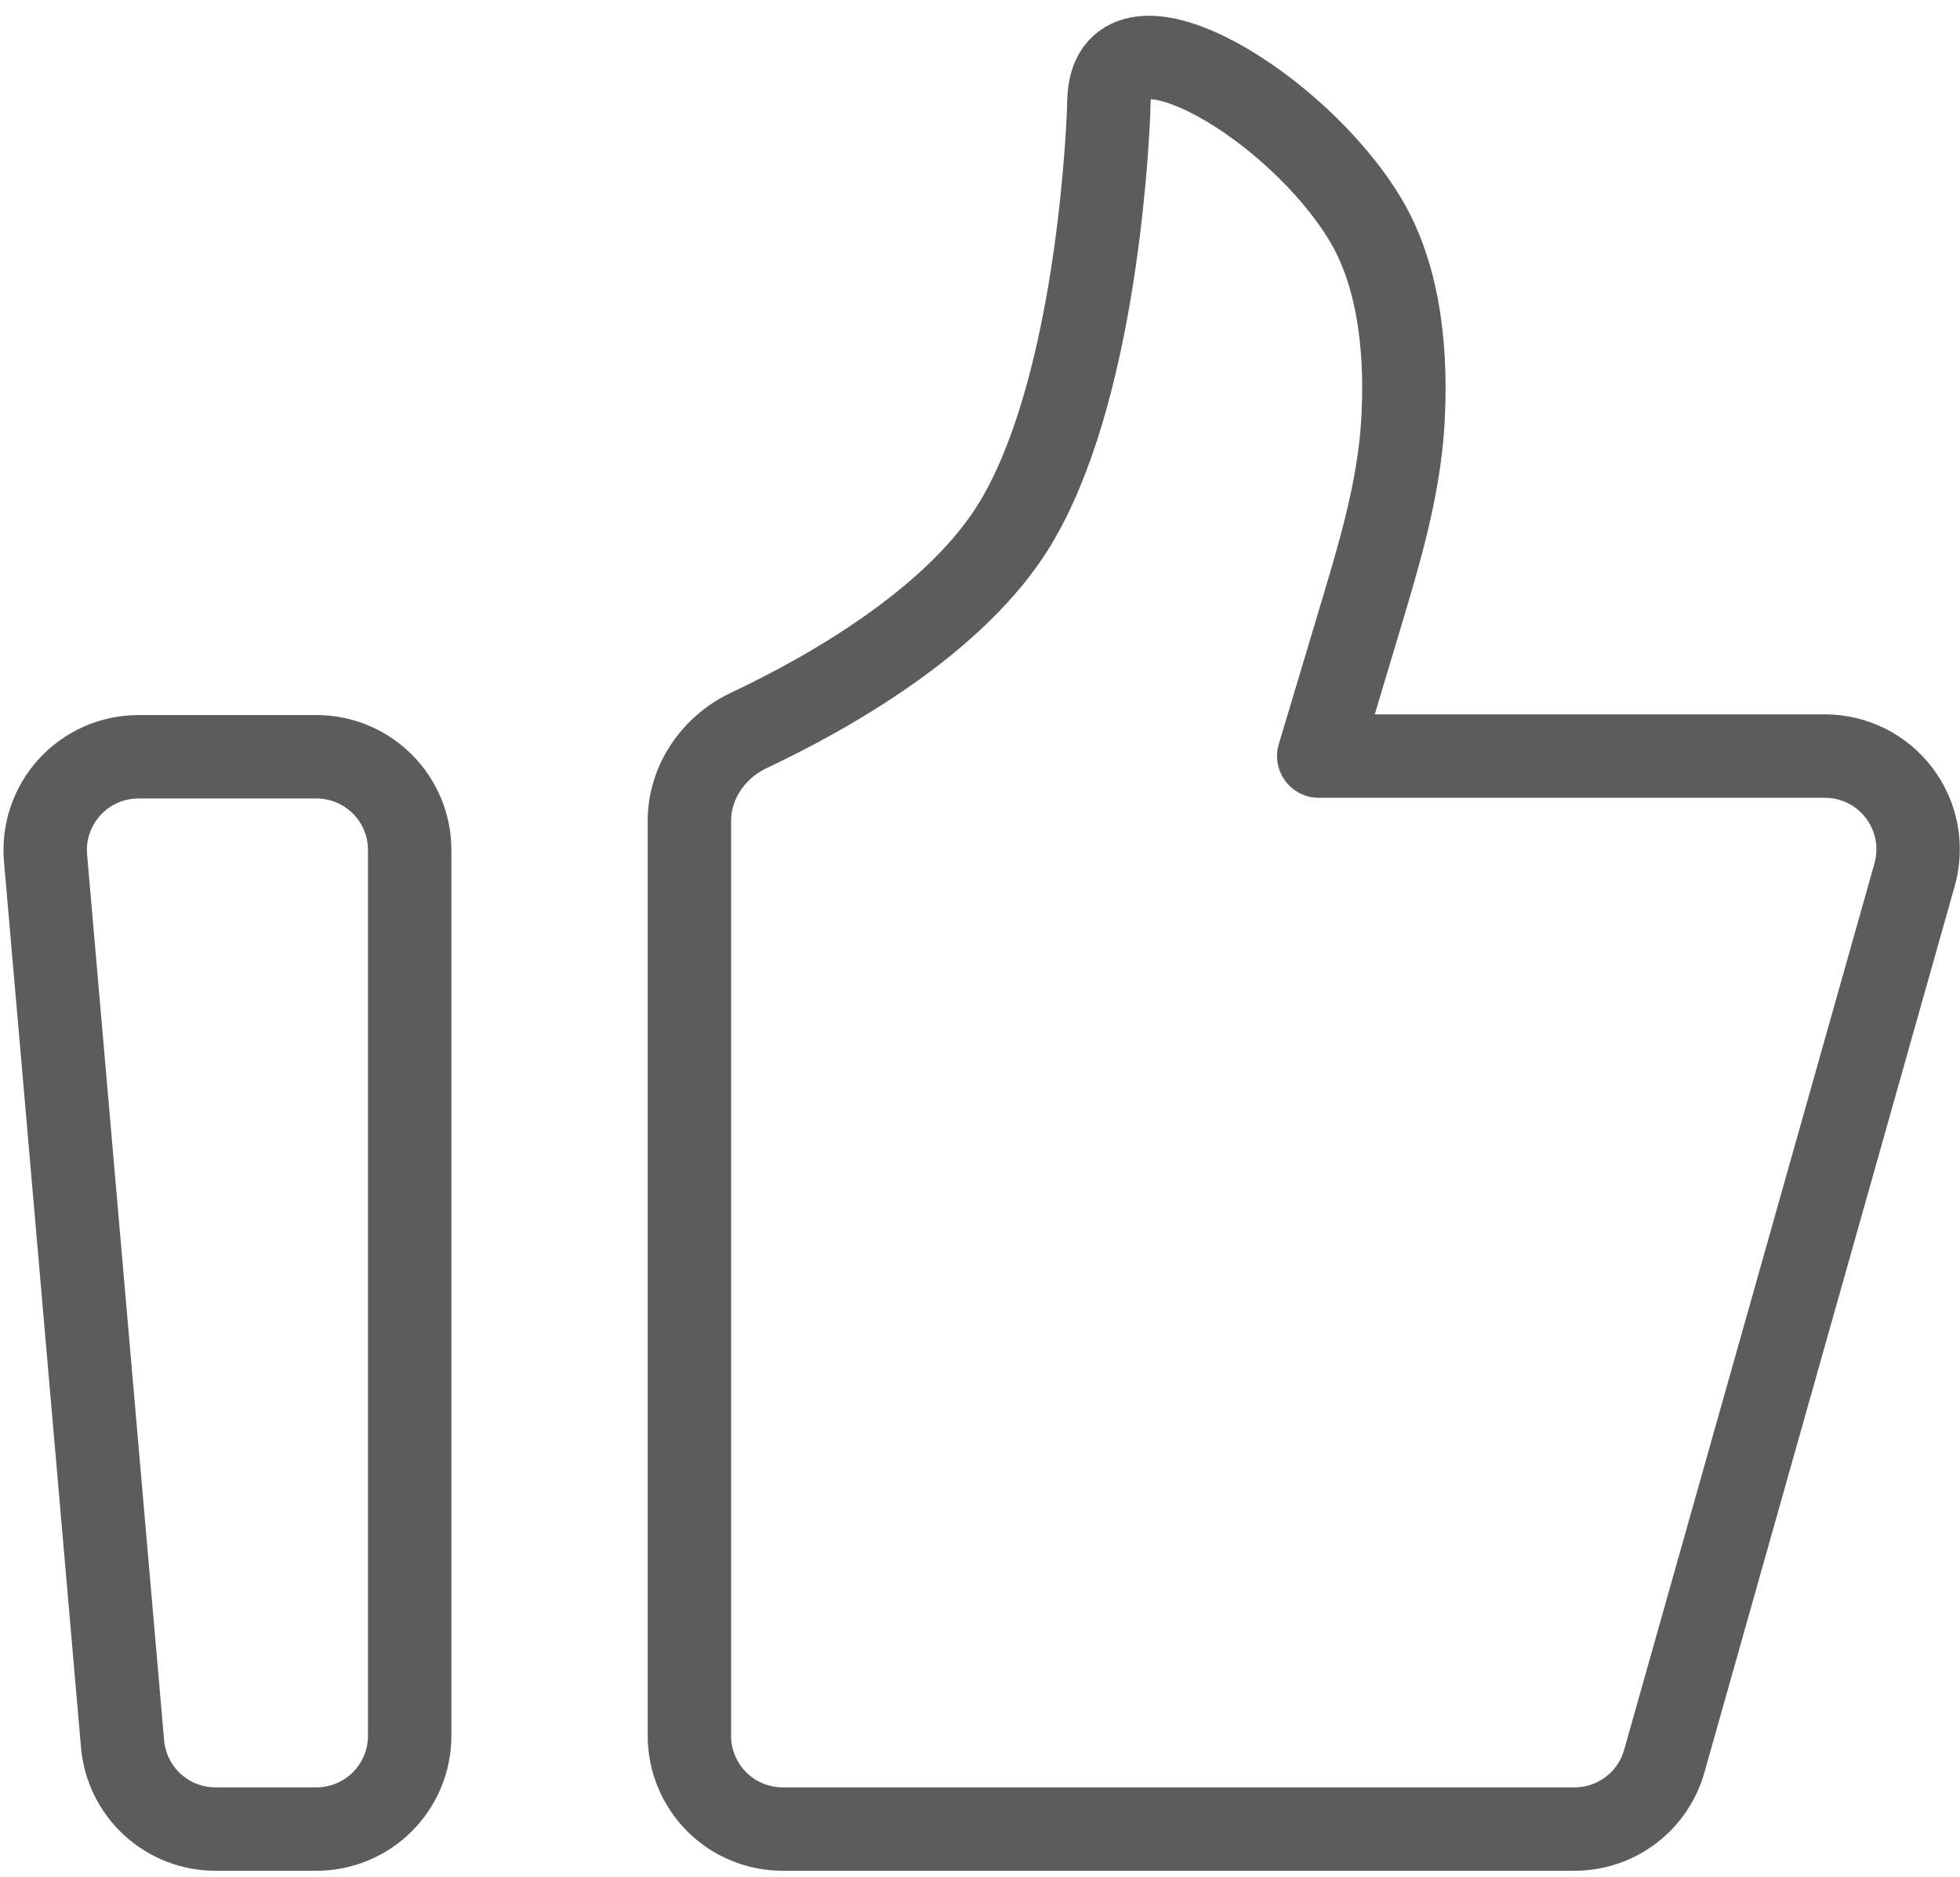
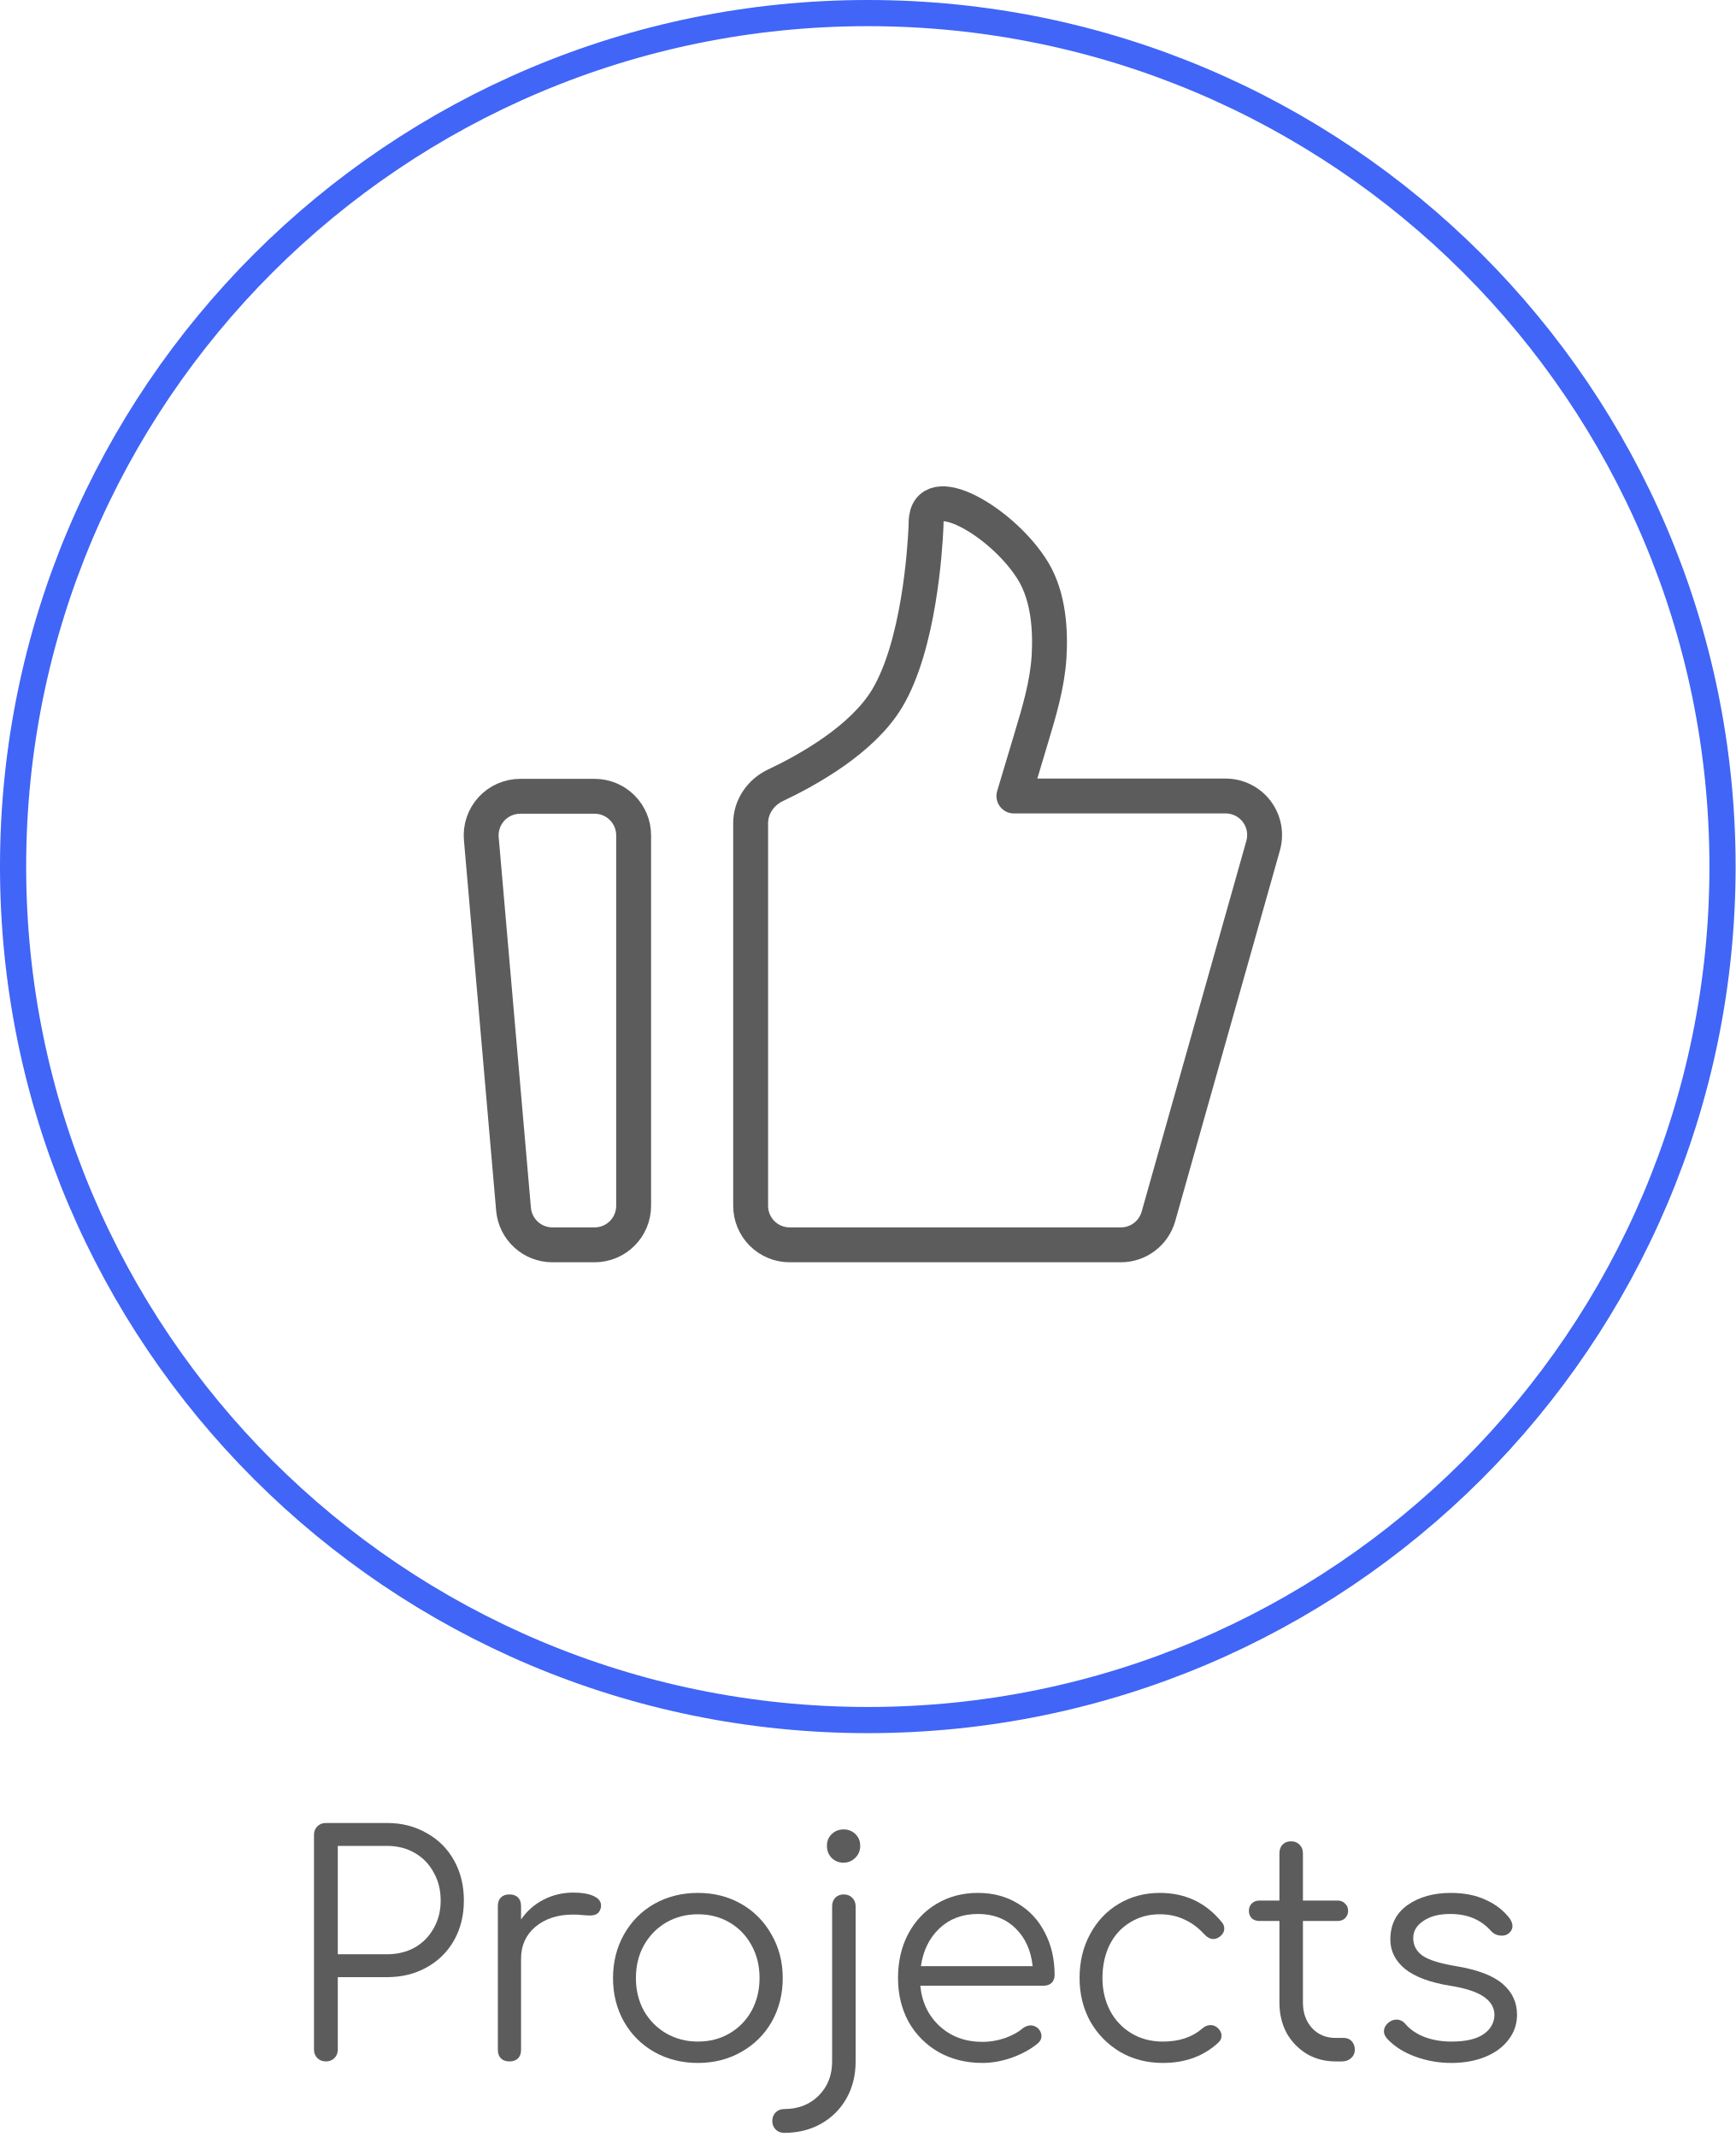
- <svg xmlns="http://www.w3.org/2000/svg" width="94" height="90" viewBox="0 0 94 90" fill="none">
-   <path d="M2.184 41.151C2.13 40.533 2.206 39.912 2.405 39.325C2.605 38.738 2.924 38.199 3.343 37.742C3.761 37.286 4.271 36.921 4.838 36.671C5.405 36.422 6.018 36.293 6.638 36.292H15.176C16.362 36.292 17.5 36.764 18.338 37.602C19.177 38.441 19.648 39.578 19.648 40.764V83.244C19.648 84.43 19.177 85.567 18.338 86.406C17.5 87.245 16.362 87.716 15.176 87.716H10.334C9.214 87.716 8.136 87.297 7.311 86.54C6.486 85.784 5.974 84.746 5.878 83.631L2.184 41.151V41.151Z" stroke="#5C5C5C" stroke-width="4" stroke-linecap="round" stroke-linejoin="round" />
-   <path d="M33.063 39.367C33.063 37.498 34.225 35.825 35.913 35.029C39.6 33.29 45.88 29.795 48.713 25.071C52.364 18.981 53.053 7.978 53.165 5.459C53.18 5.105 53.171 4.752 53.218 4.403C53.824 0.037 62.251 5.137 65.482 10.529C67.237 13.454 67.46 17.297 67.277 20.3C67.078 23.51 66.137 26.611 65.213 29.692L63.246 36.259H87.52C88.211 36.259 88.892 36.419 89.511 36.726C90.129 37.034 90.668 37.481 91.085 38.032C91.502 38.583 91.786 39.222 91.914 39.901C92.042 40.58 92.011 41.28 91.824 41.944L79.817 84.46C79.552 85.398 78.988 86.224 78.211 86.811C77.434 87.399 76.486 87.716 75.511 87.716H37.534C36.348 87.716 35.211 87.245 34.372 86.406C33.534 85.567 33.063 84.43 33.063 83.244V39.367Z" stroke="#5C5C5C" stroke-width="4" stroke-linecap="round" stroke-linejoin="round" />
+ <svg xmlns="http://www.w3.org/2000/svg" width="199" height="245" viewBox="0 0 199 245" fill="none">
+   <path d="M37.365 236.335C36.968 236.335 36.642 236.207 36.385 235.95C36.128 235.693 36 235.367 36 234.97V210.365C36 209.968 36.128 209.642 36.385 209.385C36.642 209.128 36.968 209 37.365 209H44.365C46.068 209 47.585 209.385 48.915 210.155C50.268 210.902 51.318 211.952 52.065 213.305C52.812 214.635 53.185 216.163 53.185 217.89C53.185 219.593 52.812 221.11 52.065 222.44C51.318 223.77 50.268 224.808 48.915 225.555C47.585 226.302 46.068 226.675 44.365 226.675H38.73V234.97C38.73 235.367 38.602 235.693 38.345 235.95C38.088 236.207 37.762 236.335 37.365 236.335ZM44.365 224.05C45.555 224.05 46.617 223.793 47.55 223.28C48.483 222.743 49.207 222.008 49.72 221.075C50.257 220.142 50.525 219.08 50.525 217.89C50.525 216.677 50.257 215.603 49.72 214.67C49.207 213.713 48.483 212.967 47.55 212.43C46.617 211.893 45.555 211.625 44.365 211.625H38.73V224.05H44.365Z" fill="#5C5C5C" />
+   <path d="M65.726 216.98C66.706 216.98 67.476 217.108 68.036 217.365C68.619 217.622 68.911 217.983 68.911 218.45C68.911 218.59 68.899 218.695 68.876 218.765C68.782 219.092 68.631 219.313 68.421 219.43C68.234 219.547 67.966 219.605 67.616 219.605C67.406 219.605 67.044 219.582 66.531 219.535C66.344 219.512 66.064 219.5 65.691 219.5C63.941 219.5 62.506 219.967 61.386 220.9C60.289 221.833 59.741 223.047 59.741 224.54V235.005C59.741 235.425 59.624 235.752 59.391 235.985C59.157 236.218 58.831 236.335 58.411 236.335C57.991 236.335 57.664 236.218 57.431 235.985C57.197 235.752 57.081 235.425 57.081 235.005V218.52C57.081 218.1 57.197 217.773 57.431 217.54C57.664 217.307 57.991 217.19 58.411 217.19C58.831 217.19 59.157 217.307 59.391 217.54C59.624 217.773 59.741 218.1 59.741 218.52V220.06C60.417 219.08 61.281 218.322 62.331 217.785C63.381 217.248 64.512 216.98 65.726 216.98Z" fill="#5C5C5C" />
+   <path d="M80.014 236.51C78.171 236.51 76.503 236.09 75.009 235.25C73.539 234.41 72.384 233.255 71.544 231.785C70.704 230.292 70.284 228.623 70.284 226.78C70.284 224.937 70.704 223.268 71.544 221.775C72.384 220.282 73.539 219.115 75.009 218.275C76.503 217.435 78.171 217.015 80.014 217.015C81.858 217.015 83.514 217.435 84.984 218.275C86.454 219.115 87.609 220.282 88.449 221.775C89.313 223.268 89.744 224.937 89.744 226.78C89.744 228.623 89.324 230.292 88.484 231.785C87.644 233.255 86.478 234.41 84.984 235.25C83.514 236.09 81.858 236.51 80.014 236.51ZM80.014 234.06C81.368 234.06 82.581 233.745 83.654 233.115C84.728 232.485 85.568 231.622 86.174 230.525C86.781 229.405 87.084 228.157 87.084 226.78C87.084 225.38 86.781 224.132 86.174 223.035C85.568 221.915 84.728 221.04 83.654 220.41C82.581 219.78 81.368 219.465 80.014 219.465C78.684 219.465 77.471 219.78 76.374 220.41C75.301 221.04 74.449 221.915 73.819 223.035C73.213 224.132 72.909 225.38 72.909 226.78C72.909 228.157 73.213 229.405 73.819 230.525C74.449 231.622 75.301 232.485 76.374 233.115C77.471 233.745 78.684 234.06 80.014 234.06Z" fill="#5C5C5C" />
+   <path d="M89.911 244.525C89.514 244.525 89.188 244.397 88.931 244.14C88.674 243.883 88.546 243.557 88.546 243.16C88.546 242.763 88.674 242.437 88.931 242.18C89.188 241.923 89.514 241.795 89.911 241.795C91.521 241.795 92.839 241.282 93.866 240.255C94.893 239.228 95.406 237.922 95.406 236.335V218.555C95.406 218.158 95.523 217.832 95.756 217.575C96.013 217.318 96.339 217.19 96.736 217.19C97.133 217.19 97.459 217.318 97.716 217.575C97.973 217.832 98.101 218.158 98.101 218.555V236.335C98.101 237.922 97.751 239.333 97.051 240.57C96.351 241.807 95.383 242.775 94.146 243.475C92.909 244.175 91.498 244.525 89.911 244.525ZM96.701 213.55C96.164 213.55 95.709 213.363 95.336 212.99C94.986 212.617 94.811 212.162 94.811 211.625C94.811 211.065 94.998 210.61 95.371 210.26C95.744 209.91 96.199 209.735 96.736 209.735C97.249 209.735 97.693 209.91 98.066 210.26C98.439 210.61 98.626 211.065 98.626 211.625C98.626 212.162 98.439 212.617 98.066 212.99C97.693 213.363 97.238 213.55 96.701 213.55Z" fill="#5C5C5C" />
+   <path d="M112.13 217.015C113.857 217.015 115.385 217.423 116.715 218.24C118.045 219.033 119.072 220.142 119.795 221.565C120.542 222.988 120.915 224.61 120.915 226.43C120.915 226.803 120.799 227.107 120.565 227.34C120.332 227.55 120.029 227.655 119.655 227.655H105.515C105.702 229.568 106.449 231.12 107.755 232.31C109.062 233.5 110.695 234.095 112.655 234.095C113.495 234.095 114.335 233.955 115.175 233.675C116.039 233.372 116.727 232.998 117.24 232.555C117.544 232.322 117.859 232.205 118.185 232.205C118.442 232.205 118.699 232.298 118.955 232.485C119.259 232.765 119.41 233.08 119.41 233.43C119.41 233.733 119.282 234.002 119.025 234.235C118.255 234.888 117.275 235.437 116.085 235.88C114.895 236.3 113.752 236.51 112.655 236.51C110.789 236.51 109.12 236.102 107.65 235.285C106.18 234.445 105.025 233.29 104.185 231.82C103.369 230.327 102.96 228.647 102.96 226.78C102.96 224.89 103.345 223.21 104.115 221.74C104.909 220.247 105.994 219.092 107.37 218.275C108.77 217.435 110.357 217.015 112.13 217.015ZM112.13 219.43C110.357 219.43 108.887 219.978 107.72 221.075C106.554 222.172 105.842 223.618 105.585 225.415H118.395C118.209 223.618 117.555 222.172 116.435 221.075C115.315 219.978 113.88 219.43 112.13 219.43Z" fill="#5C5C5C" />
+   <path d="M133.331 236.51C131.511 236.51 129.877 236.09 128.431 235.25C126.984 234.387 125.841 233.22 125.001 231.75C124.184 230.257 123.776 228.6 123.776 226.78C123.776 224.913 124.172 223.245 124.966 221.775C125.759 220.282 126.856 219.115 128.256 218.275C129.656 217.435 131.231 217.015 132.981 217.015C135.897 217.015 138.266 218.135 140.086 220.375C140.272 220.585 140.366 220.83 140.366 221.11C140.366 221.483 140.167 221.81 139.771 222.09C139.561 222.23 139.339 222.3 139.106 222.3C138.756 222.3 138.417 222.125 138.091 221.775C137.391 221.005 136.621 220.433 135.781 220.06C134.941 219.663 134.007 219.465 132.981 219.465C131.697 219.465 130.554 219.78 129.551 220.41C128.547 221.017 127.766 221.88 127.206 223C126.669 224.12 126.401 225.38 126.401 226.78C126.401 228.157 126.692 229.405 127.276 230.525C127.859 231.622 128.676 232.485 129.726 233.115C130.776 233.745 131.977 234.06 133.331 234.06C135.197 234.06 136.702 233.558 137.846 232.555C138.149 232.298 138.464 232.17 138.791 232.17C139.071 232.17 139.327 232.263 139.561 232.45C139.887 232.73 140.051 233.045 140.051 233.395C140.051 233.698 139.934 233.955 139.701 234.165C138.021 235.728 135.897 236.51 133.331 236.51Z" fill="#5C5C5C" />
+   <path d="M154.075 233.64C154.449 233.64 154.752 233.768 154.985 234.025C155.219 234.282 155.335 234.608 155.335 235.005C155.335 235.378 155.195 235.693 154.915 235.95C154.635 236.207 154.285 236.335 153.865 236.335H153.13C151.894 236.335 150.785 236.043 149.805 235.46C148.825 234.853 148.055 234.048 147.495 233.045C146.959 232.018 146.69 230.863 146.69 229.58V220.235H144.415C144.042 220.235 143.739 220.13 143.505 219.92C143.295 219.687 143.19 219.407 143.19 219.08C143.19 218.73 143.295 218.45 143.505 218.24C143.739 218.007 144.042 217.89 144.415 217.89H146.69V212.465C146.69 212.068 146.807 211.742 147.04 211.485C147.297 211.228 147.624 211.1 148.02 211.1C148.417 211.1 148.744 211.228 149 211.485C149.257 211.742 149.385 212.068 149.385 212.465V217.89H153.34C153.714 217.89 154.005 218.007 154.215 218.24C154.449 218.45 154.565 218.73 154.565 219.08C154.565 219.407 154.449 219.687 154.215 219.92C154.005 220.13 153.714 220.235 153.34 220.235H149.385V229.58C149.385 230.77 149.735 231.75 150.435 232.52C151.135 233.267 152.034 233.64 153.13 233.64H154.075Z" fill="#5C5C5C" />
+   <path d="M166.407 236.51C164.961 236.51 163.572 236.265 162.242 235.775C160.912 235.285 159.839 234.597 159.022 233.71C158.789 233.43 158.672 233.162 158.672 232.905C158.672 232.508 158.859 232.158 159.232 231.855C159.512 231.645 159.804 231.54 160.107 231.54C160.504 231.54 160.842 231.703 161.122 232.03C161.682 232.683 162.417 233.185 163.327 233.535C164.261 233.885 165.287 234.06 166.407 234.06C168.041 234.06 169.266 233.78 170.082 233.22C170.899 232.66 171.319 231.925 171.342 231.015C171.342 230.175 170.934 229.475 170.117 228.915C169.301 228.355 168.006 227.935 166.232 227.655C163.946 227.282 162.231 226.64 161.087 225.73C159.967 224.797 159.407 223.677 159.407 222.37C159.407 220.667 160.061 219.348 161.367 218.415C162.697 217.482 164.354 217.015 166.337 217.015C167.877 217.015 169.219 217.283 170.362 217.82C171.506 218.333 172.427 219.057 173.127 219.99C173.314 220.293 173.407 220.562 173.407 220.795C173.407 221.192 173.221 221.507 172.847 221.74C172.684 221.857 172.462 221.915 172.182 221.915C171.692 221.915 171.284 221.74 170.957 221.39C169.814 220.083 168.251 219.43 166.267 219.43C164.984 219.43 163.957 219.698 163.187 220.235C162.417 220.748 162.032 221.402 162.032 222.195C162.032 223.035 162.394 223.712 163.117 224.225C163.841 224.715 165.124 225.112 166.967 225.415C169.464 225.835 171.249 226.523 172.322 227.48C173.396 228.413 173.932 229.58 173.932 230.98C173.932 232.053 173.606 233.01 172.952 233.85C172.322 234.69 171.436 235.343 170.292 235.81C169.149 236.277 167.854 236.51 166.407 236.51Z" fill="#5C5C5C" />
+   <path d="M1.5 99.35C1.5 153.388 45.372 197.199 99.496 197.199C153.62 197.199 197.492 153.388 197.492 99.35C197.492 45.311 153.62 1.5 99.496 1.5C45.372 1.5 1.5 45.311 1.5 99.35Z" stroke="#4065F7" stroke-width="3" />
+   <path d="M55.184 96.151C55.13 95.533 55.206 94.912 55.405 94.325C55.605 93.738 55.924 93.199 56.343 92.742C56.761 92.286 57.271 91.921 57.838 91.671C58.405 91.422 59.018 91.293 59.638 91.292H68.176C69.362 91.292 70.5 91.763 71.338 92.602C72.177 93.441 72.648 94.578 72.648 95.764V138.244C72.648 139.43 72.177 140.567 71.338 141.406C70.5 142.245 69.362 142.716 68.176 142.716H63.334C62.214 142.716 61.136 142.297 60.311 141.54C59.486 140.784 58.974 139.746 58.878 138.631L55.184 96.151V96.151Z" stroke="#5C5C5C" stroke-width="4" stroke-linecap="round" stroke-linejoin="round" />
+   <path d="M86.063 94.367C86.063 92.498 87.225 90.825 88.913 90.029C92.6 88.29 98.88 84.795 101.713 80.071C105.364 73.981 106.053 62.978 106.165 60.459C106.18 60.105 106.171 59.752 106.218 59.403C106.824 55.037 115.251 60.137 118.482 65.529C120.237 68.454 120.46 72.297 120.277 75.3C120.078 78.51 119.137 81.611 118.213 84.692L116.246 91.259H140.52C141.211 91.259 141.892 91.419 142.511 91.726C143.129 92.034 143.668 92.481 144.085 93.032C144.502 93.582 144.786 94.222 144.914 94.901C145.042 95.58 145.011 96.28 144.824 96.945L132.817 139.46C132.552 140.398 131.988 141.223 131.211 141.811C130.434 142.399 129.486 142.716 128.511 142.716H90.534C89.348 142.716 88.211 142.245 87.372 141.406C86.534 140.567 86.063 139.43 86.063 138.244V94.367Z" stroke="#5C5C5C" stroke-width="4" stroke-linecap="round" stroke-linejoin="round" />
</svg>
